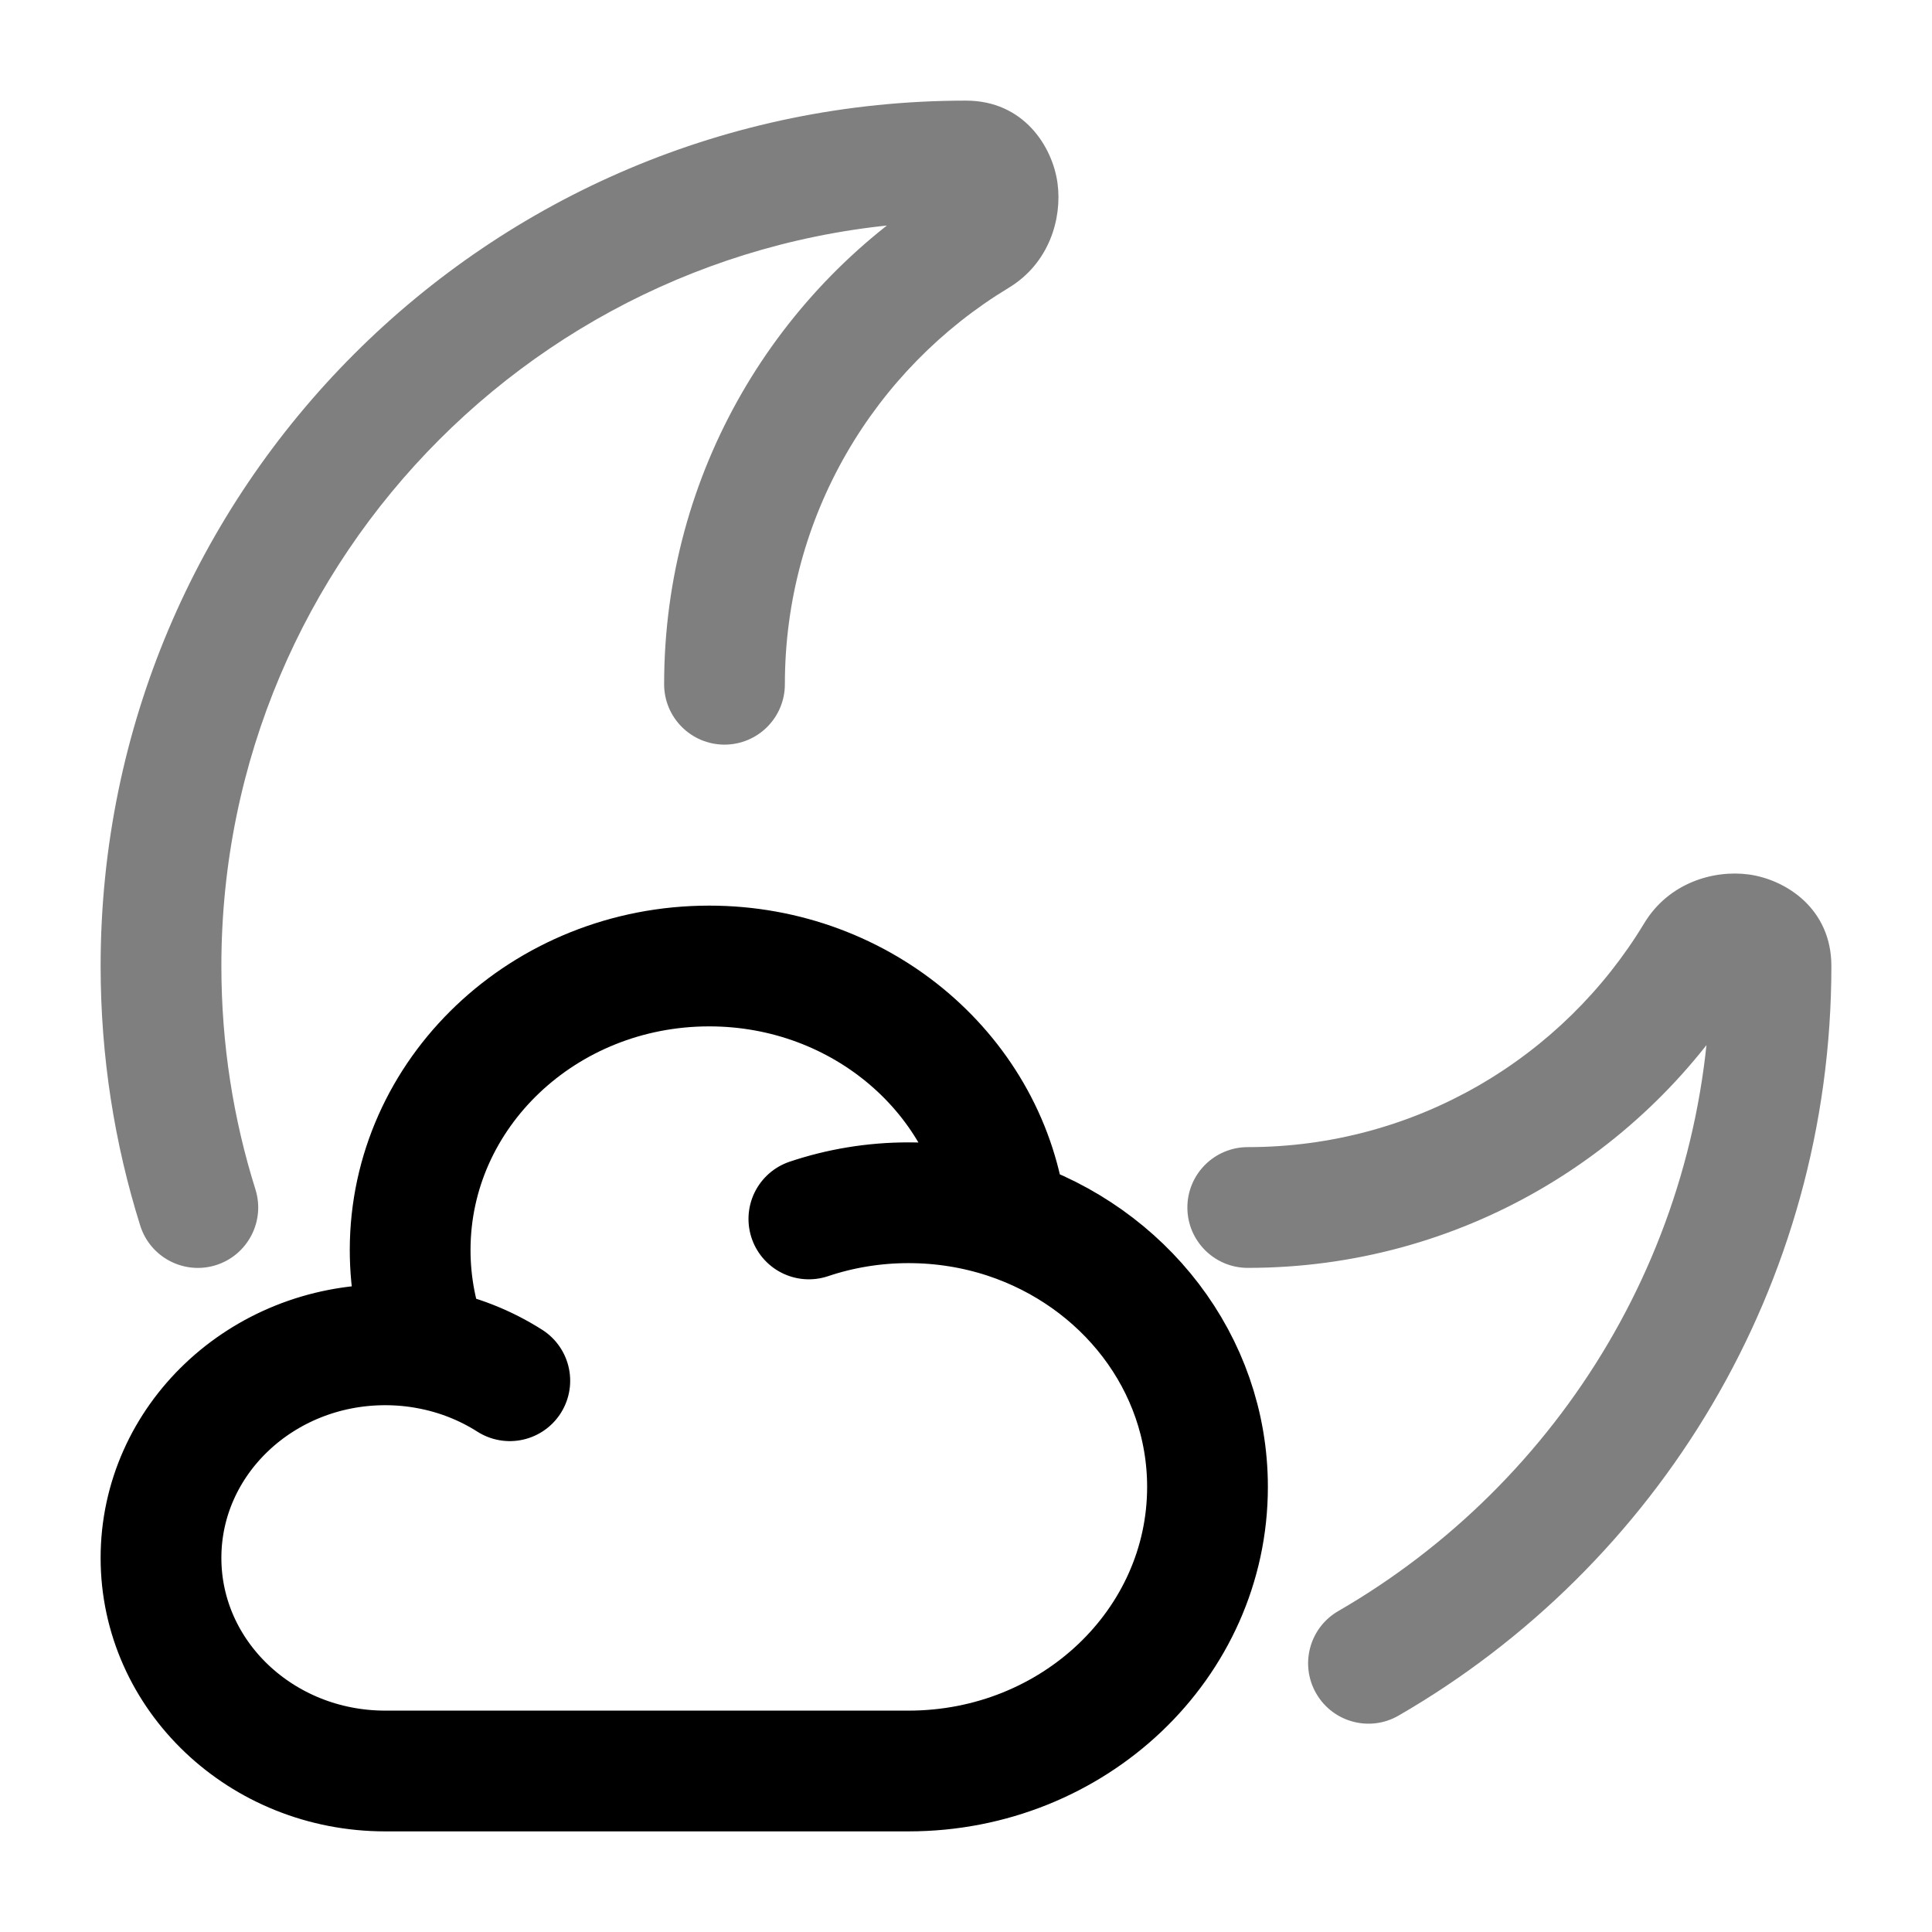
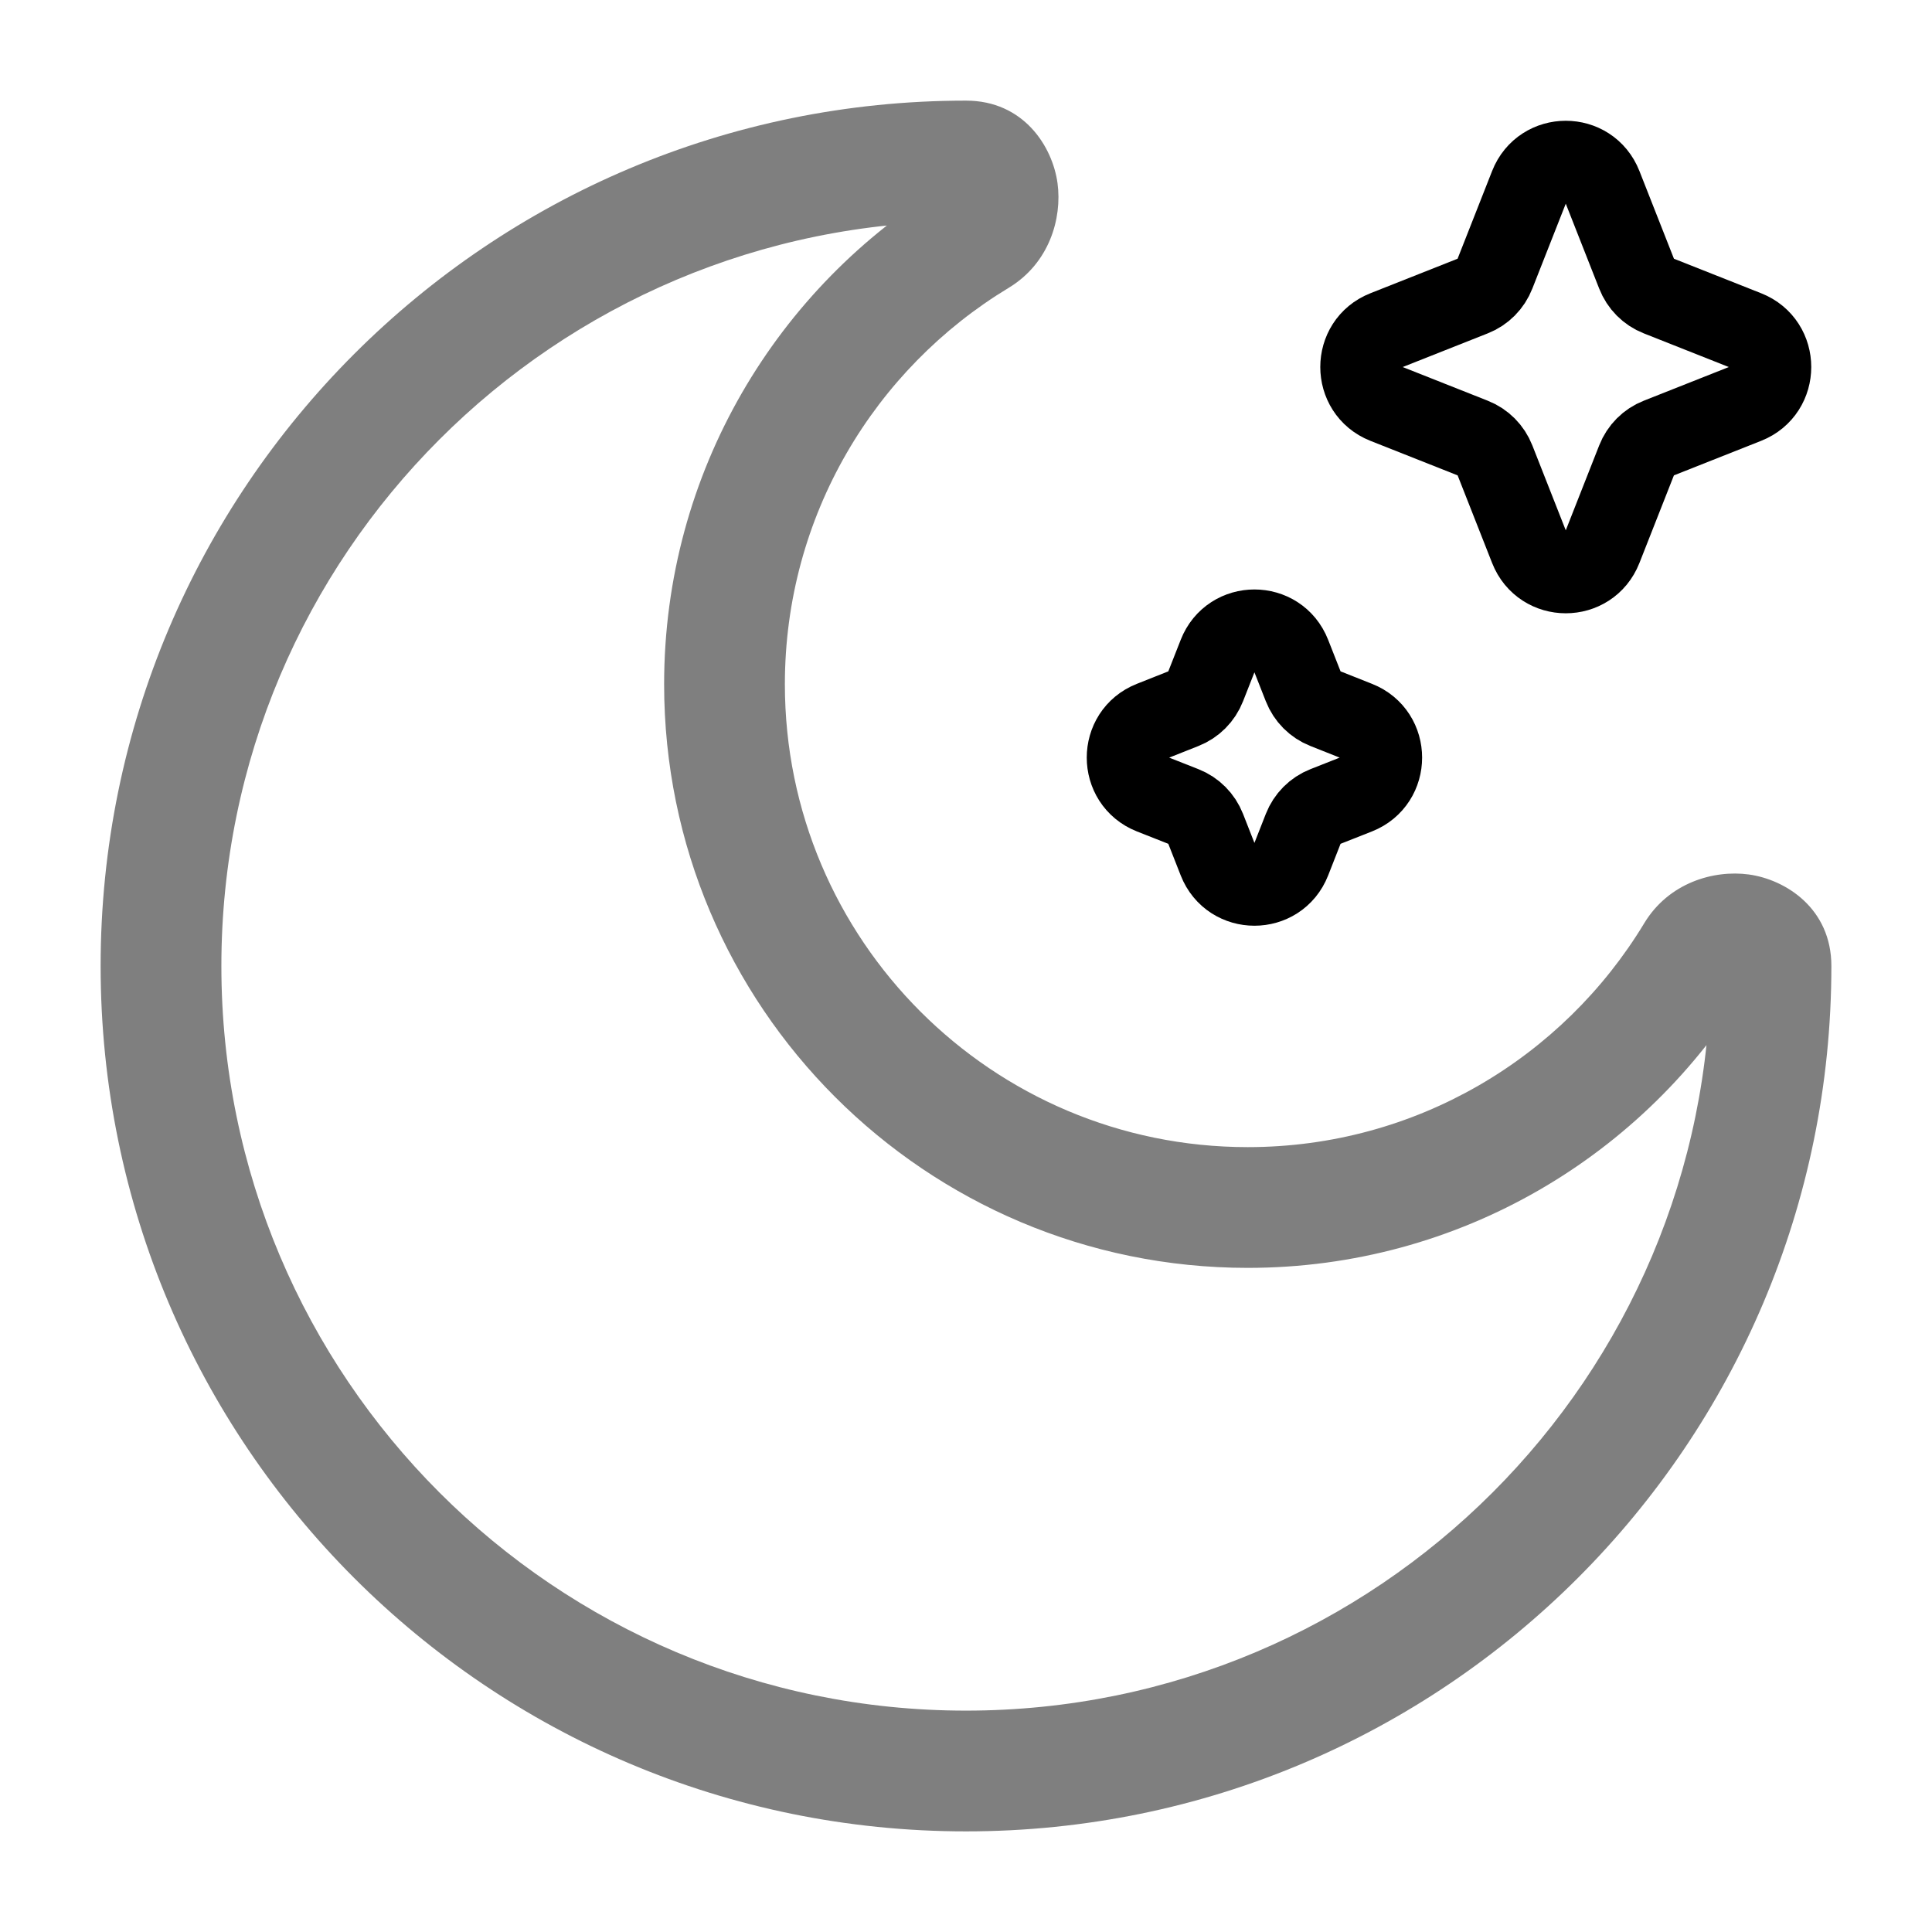
- <svg xmlns="http://www.w3.org/2000/svg" width="800px" height="800px" viewBox="0 0 24 24" fill="none">
-   <path opacity="0.5" d="M21.067 11.857L20.425 11.469L21.067 11.857ZM15.5 14.25C15.086 14.25 14.75 14.586 14.75 15C14.75 15.414 15.086 15.75 15.5 15.75V14.25ZM8.25 8.5C8.25 8.914 8.586 9.25 9 9.25C9.414 9.25 9.75 8.914 9.75 8.5H8.25ZM12.143 2.933L11.755 2.291V2.291L12.143 2.933ZM1.742 15.225C1.866 15.62 2.287 15.84 2.683 15.716C3.078 15.591 3.297 15.17 3.173 14.775L1.742 15.225ZM16.625 20.013C16.266 20.22 16.143 20.679 16.351 21.038C16.558 21.396 17.017 21.519 17.375 21.311L16.625 20.013ZM2.75 12C2.75 6.891 6.891 2.75 12 2.75V1.25C6.063 1.25 1.25 6.063 1.25 12H2.75ZM20.425 11.469C19.417 13.137 17.588 14.25 15.5 14.25V15.75C18.135 15.75 20.441 14.344 21.709 12.245L20.425 11.469ZM9.75 8.5C9.75 6.412 10.863 4.583 12.531 3.575L11.755 2.291C9.656 3.559 8.25 5.865 8.25 8.5H9.75ZM3.173 14.775C2.898 13.9 2.75 12.968 2.75 12H1.25C1.25 13.122 1.422 14.206 1.742 15.225L3.173 14.775ZM21.25 12C21.25 15.423 19.391 18.413 16.625 20.013L17.375 21.311C20.587 19.454 22.75 15.98 22.75 12H21.25ZM12 2.75C11.912 2.75 11.808 2.71 11.732 2.632C11.669 2.565 11.654 2.502 11.65 2.477C11.646 2.446 11.648 2.356 11.755 2.291L12.531 3.575C13.034 3.271 13.196 2.714 13.137 2.276C13.075 1.821 12.717 1.25 12 1.25V2.75ZM21.709 12.245C21.644 12.352 21.554 12.354 21.523 12.35C21.498 12.346 21.435 12.331 21.368 12.268C21.29 12.192 21.25 12.088 21.25 12H22.75C22.75 11.283 22.179 10.925 21.724 10.863C21.286 10.804 20.729 10.966 20.425 11.469L21.709 12.245Z" fill="currentColor" />
-   <path d="M10.048 15.142C10.435 15.012 10.852 14.941 11.286 14.941C11.711 14.941 12.12 15.009 12.501 15.134M5.325 16.756C5.151 16.723 4.97 16.706 4.786 16.706C3.247 16.706 2 17.891 2 19.353C2 20.815 3.247 22 4.786 22H11.286C13.337 22 15 20.42 15 18.471C15 16.926 13.955 15.613 12.501 15.134M5.325 16.756C5.177 16.374 5.095 15.96 5.095 15.529C5.095 13.58 6.758 12 8.81 12C10.72 12 12.294 13.371 12.501 15.134M5.325 16.756C5.692 16.824 6.033 16.961 6.333 17.152" stroke="currentColor" stroke-width="1.5" stroke-linecap="round" />
+ <svg xmlns="http://www.w3.org/2000/svg" width="800px" height="800px" data-icon="dark-theme" viewBox="0 0 24 24" fill="none">
+   <path d="M19.9 2.307C19.739 1.898 19.162 1.898 19.001 2.307L18.57 3.402C18.521 3.528 18.423 3.627 18.298 3.676L17.207 4.108C16.799 4.269 16.799 4.849 17.207 5.011L18.298 5.443C18.423 5.492 18.521 5.591 18.57 5.716L19.001 6.811C19.162 7.221 19.739 7.221 19.9 6.811L20.331 5.716C20.38 5.591 20.478 5.492 20.603 5.443L21.694 5.011C22.102 4.849 22.102 4.269 21.694 4.108L20.603 3.676C20.478 3.627 20.38 3.528 20.331 3.402L19.9 2.307Z" stroke="currentColor" />
+   <path d="M16.033 8.13C15.872 7.72 15.294 7.72 15.133 8.13L14.976 8.529C14.927 8.654 14.829 8.753 14.704 8.802L14.306 8.96C13.898 9.121 13.898 9.701 14.306 9.863L14.704 10.02C14.829 10.069 14.927 10.168 14.976 10.293L15.133 10.693C15.294 11.102 15.872 11.102 16.033 10.693L16.19 10.293C16.239 10.168 16.337 10.069 16.462 10.02L16.86 9.863C17.268 9.701 17.268 9.121 16.86 8.96L16.462 8.802C16.337 8.753 16.239 8.654 16.19 8.529L16.033 8.13Z" stroke="currentColor" />
+   <path opacity="0.5" d="M21.067 11.857L20.425 11.469L21.067 11.857ZM12.143 2.933L11.755 2.291V2.291L12.143 2.933ZM21.25 12C21.25 17.109 17.109 21.25 12 21.25V22.75C17.937 22.75 22.75 17.937 22.75 12H21.25ZM12 21.25C6.891 21.25 2.75 17.109 2.75 12H1.25C1.25 17.937 6.063 22.75 12 22.75V21.25ZM2.75 12C2.75 6.891 6.891 2.75 12 2.75V1.25C6.063 1.25 1.25 6.063 1.25 12H2.75ZM15.5 14.25C12.324 14.25 9.75 11.676 9.75 8.5H8.25C8.25 12.504 11.496 15.75 15.5 15.75V14.25ZM20.425 11.469C19.417 13.137 17.588 14.25 15.5 14.25V15.75C18.135 15.75 20.441 14.344 21.709 12.245L20.425 11.469ZM9.75 8.5C9.75 6.412 10.863 4.583 12.531 3.575L11.755 2.291C9.656 3.559 8.25 5.865 8.25 8.5H9.75ZM12 2.75C11.912 2.75 11.808 2.71 11.732 2.632C11.669 2.565 11.654 2.502 11.65 2.477C11.646 2.446 11.648 2.356 11.755 2.291L12.531 3.575C13.034 3.271 13.196 2.714 13.137 2.276C13.075 1.821 12.717 1.25 12 1.25V2.75ZM21.709 12.245C21.644 12.352 21.554 12.354 21.523 12.35C21.498 12.346 21.435 12.331 21.368 12.268C21.29 12.192 21.25 12.088 21.25 12H22.75C22.75 11.283 22.179 10.925 21.724 10.863C21.286 10.804 20.729 10.966 20.425 11.469L21.709 12.245Z" fill="currentColor" />
</svg>
